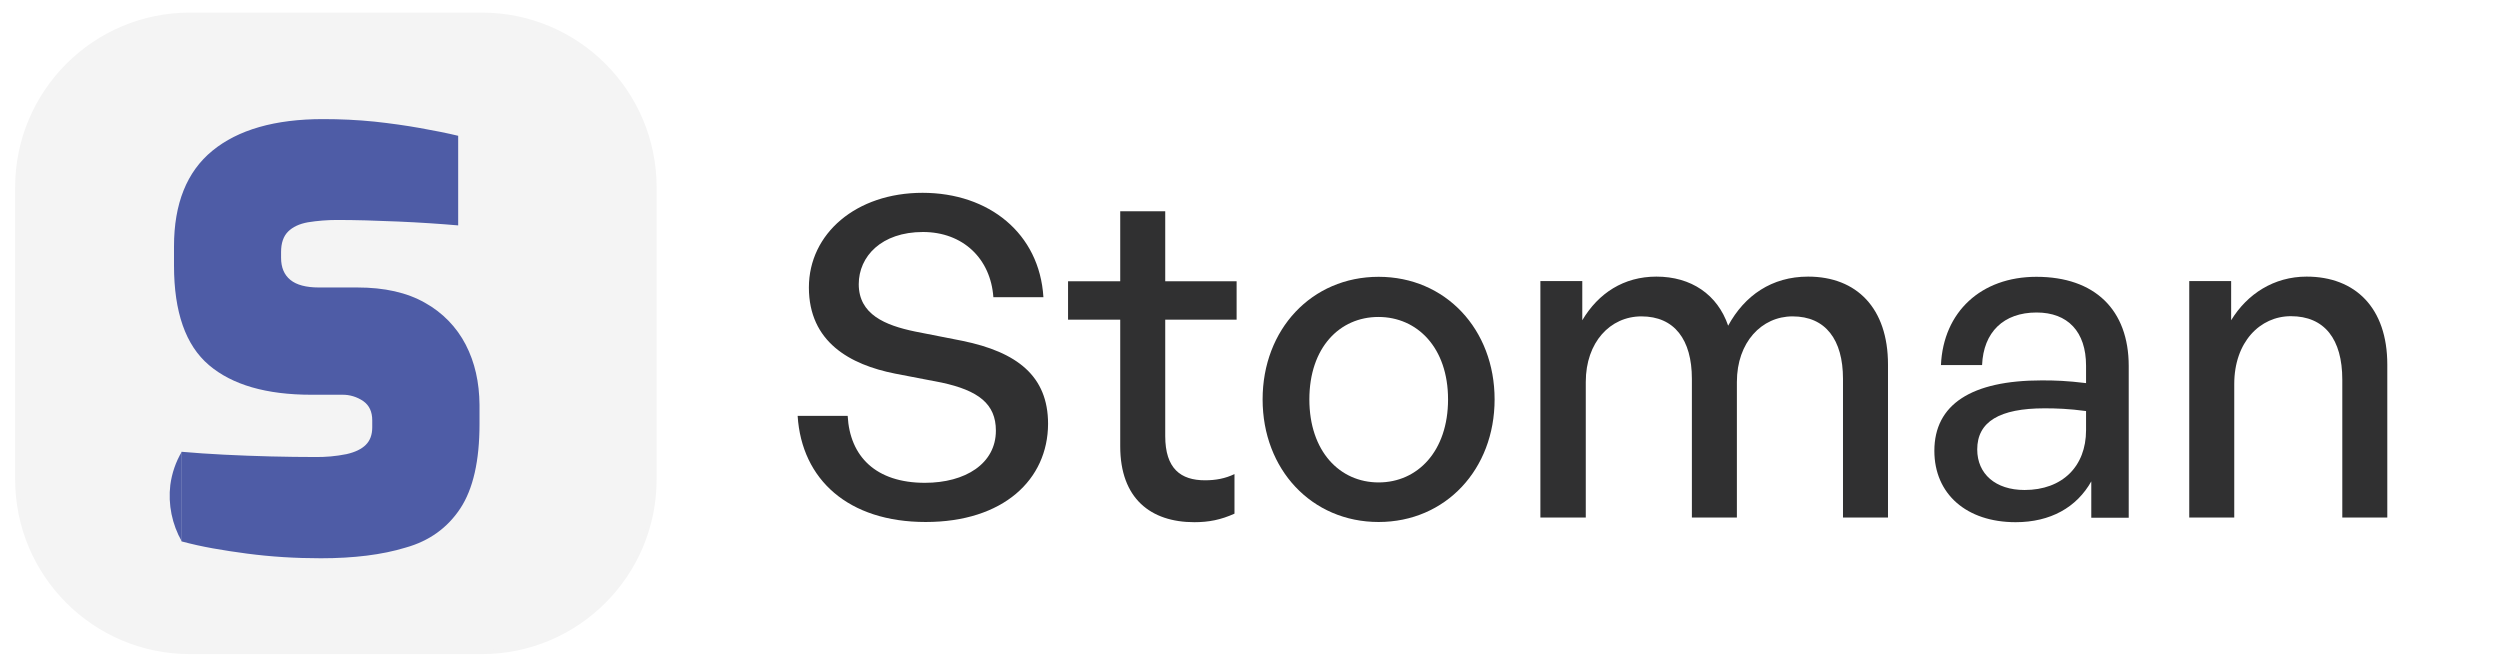
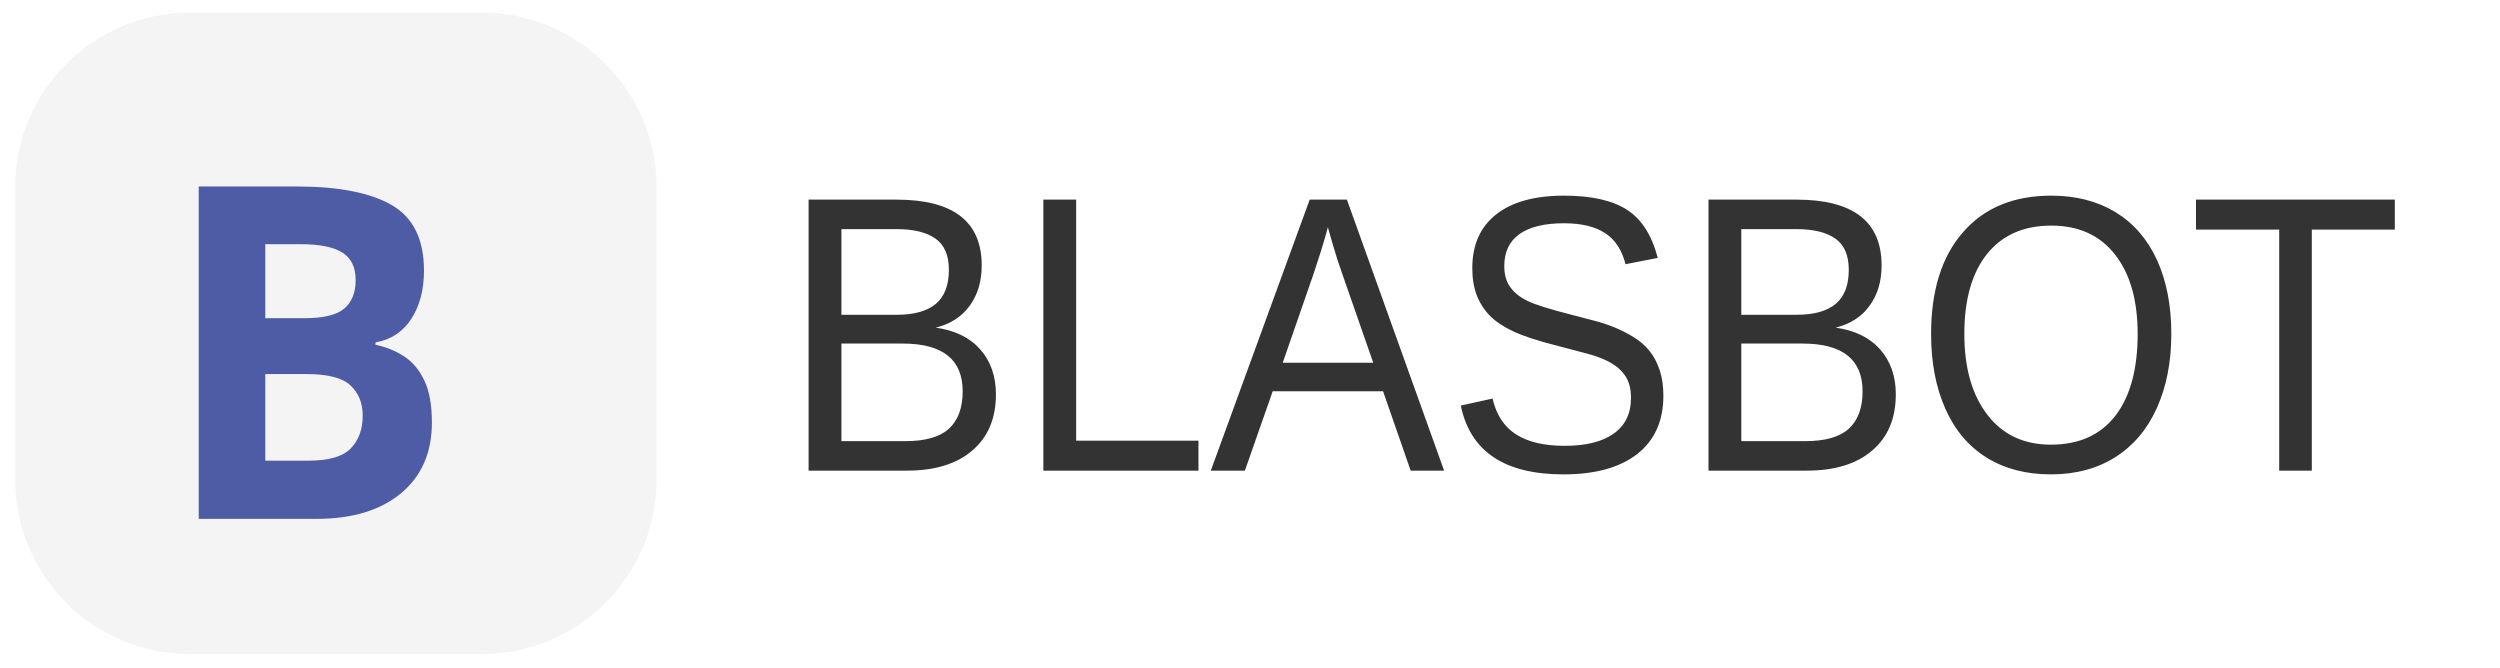
- <svg xmlns="http://www.w3.org/2000/svg" version="1.1" id="Layer_1" x="0px" y="0px" viewBox="0 0 1288.8 344.1" style="enable-background:new 0 0 1288.8 344.1;" xml:space="preserve">
+ <svg xmlns="http://www.w3.org/2000/svg" version="1.1" id="Layer_1" x="0px" y="0px" viewBox="0 0 1288.8 344.1" style="enable-background:new 0 0 1288.8 344.1;">
  <style type="text/css">
	.st0{fill:#F4F4F4;stroke:#F4F4F4;stroke-width:2;stroke-miterlimit:10;}
	.st1{fill:#4E5CA6;}
	.st2{enable-background:new    ;}
	.st3{fill:#303031;}
</style>
-   <path class="st0" d="M97.9,7.5h150.5c49.2,0,89.1,39.9,89.1,89.1v150.5c0,49.2-39.9,89.1-89.1,89.1H97.9  c-49.2,0-89.1-39.9-89.1-89.1V96.6C8.8,47.4,48.7,7.5,97.9,7.5z" />
-   <path class="st1" d="M165.4,287.8c-6.6,0-13.1-0.2-19.4-0.6s-12.5-1-18.6-1.8c-6.1-0.8-12-1.7-17.6-2.7s-11-2.2-16.2-3.6v-46.2  c6.8,0.6,14.1,1.1,22,1.5c7.9,0.4,15.9,0.7,24,0.9c8.1,0.2,15.6,0.3,22.6,0.3c5.5,0.1,11.1-0.4,16.5-1.5c4.4-1,7.7-2.6,9.9-4.8  c2.2-2.2,3.3-5.2,3.3-9v-3.6c0-4.4-1.5-7.7-4.6-9.9c-3.2-2.2-7.1-3.4-11-3.3h-15.8c-23.2,0-40.8-5.1-52.8-15.3  c-12-10.2-18-27.3-18-51.3V127c0-22,6.6-38.5,19.8-49.3s32.2-16.3,57-16.3c8.9,0,17.7,0.4,26.6,1.3c8.3,0.9,16.1,2,23.4,3.3  c7.3,1.3,13.9,2.6,19.7,4v46.2c-9.2-0.8-19.6-1.5-31.1-2c-11.5-0.5-21.9-0.8-31.4-0.8c-5,0-10,0.4-15,1.2c-4.4,0.8-7.8,2.4-10.2,4.8  c-2.4,2.4-3.6,5.9-3.6,10.5v3c0,5,1.6,8.8,4.8,11.4c3.2,2.6,8.1,3.9,14.7,3.9h19.8c14,0,25.6,2.6,34.9,7.9c9,5,16.3,12.5,21,21.6  c4.7,9.1,7,19.4,7.1,31v9.9c0,19-3.3,33.5-9.9,43.5c-6.6,10-16,16.8-28.2,20.2C197,286,182.4,287.8,165.4,287.8z" />
-   <path class="st1" d="M93.7,232.9c-3.1,5.2-5.1,11.1-5.9,17.1c-1.2,10.1,0.9,20.3,5.9,29.1V232.9z" />
-   <g class="st2">
-     <path class="st3" d="M477.2,269.1c-39.8,0-63.9-21.8-66-54.7H437c1.1,20.9,14.5,34.5,39.8,34.5c20.9,0,36.6-9.9,36.6-26.9   c0-13.8-9-20.7-28.1-24.8l-23.9-4.6c-23.2-4.6-44.4-16.3-44.4-44.4c0-27.8,24.4-48.8,58.6-48.8s60.3,20.9,62.3,53.8h-25.8   c-1.4-19.8-15.6-33.6-36.3-33.6c-21.4,0-33.1,12.6-33.1,26.9c0,15.6,13.6,21.2,29,24.4l24.4,4.8c28.3,5.8,44.2,18.2,44.2,42.8   C540.2,247.3,517.2,269.1,477.2,269.1z" />
-     <path class="st3" d="M636.4,264.8c-7.1,3.2-13.3,4.4-20.7,4.4c-22.5,0-38.2-12.2-38.2-39.1v-65.3h-26.9v-19.8h26.9v-36.1h23.2v36.1   h36.8v19.8h-36.8v60c0,16.8,8,22.8,20.5,22.8c5.5,0,10.4-0.9,15.2-3.2V264.8z" />
-     <path class="st3" d="M650.9,205.9c0-36.1,25.3-63.2,59.8-63.2c34.5,0,59.8,27.1,59.8,63.2c0,36.1-25.3,63.2-59.8,63.2   C676.2,269.1,650.9,242,650.9,205.9z M746.5,205.9c0-26.7-15.9-42.5-35.9-42.5S675,179.2,675,205.9c0,26.7,15.6,42.8,35.7,42.8   S746.5,232.6,746.5,205.9z" />
-     <path class="st3" d="M794.1,266.8V144.9h21.6v20.2c8.3-14,21.4-22.5,38.2-22.5c17.9,0,31.5,9.2,37,25.3   c8.5-15.6,22.5-25.3,41.2-25.3c25.1,0,41.2,16.3,41.2,45.3v78.9h-23.2v-71.5c0-20.2-9-32.2-26-32.2c-15.9,0-28.7,13.3-28.7,33.8   v69.9h-23.2v-71.5c0-20.2-9-32.2-26-32.2c-16.1,0-28.7,13.3-28.7,33.8v69.9H794.1z" />
-     <path class="st3" d="M1078.2,248c-7.6,13.6-21.2,21.2-39.1,21.2c-25.3,0-41.9-14.5-41.9-36.8c0-23.9,19.1-36.3,55.4-36.3   c7.1,0,12.9,0.2,22.8,1.4v-9c0-17.5-9.4-27.4-25.5-27.4c-17,0-27.4,10.1-28.1,27.1h-21.2c1.2-27.4,20.7-45.5,49.2-45.5   c30.1,0,47.6,17,47.6,46v78.2h-19.3V248z M1043.7,252.6c19.5,0,31.7-12.2,31.7-30.8v-9.9c-9-1.2-15.4-1.4-21.4-1.4   c-23.2,0-34.7,6.9-34.7,21.2C1019.3,244.3,1028.7,252.6,1043.7,252.6z" />
-     <path class="st3" d="M1151.8,266.8h-23.2V144.9h21.6v20.2c8.3-13.6,22.1-22.5,38.9-22.5c25.1,0,41.6,16.1,41.6,45.3v78.9h-23.2   v-71.1c0-20.9-9.2-32.7-26.5-32.7c-15.9,0-29.2,13.3-29.2,35V266.8z" />
+   <path class="st0" d="M97.9,7.5h150.5c49.2,0,89.1,39.9,89.1,89.1v150.5c0,49.2-39.9,89.1-89.1,89.1H97.9 c-49.2,0-89.1-39.9-89.1-89.1V96.6C8.8,47.4,48.7,7.5,97.9,7.5z" />
+   <g class="st2" transform="matrix(1, 0, 0, 1, 11.67698, -13.36965)">
+     <text style="white-space: pre; fill: rgb(51, 51, 51); font-family: Arial, sans-serif; font-size: 26.3px;" x="412.431" y="178.958" transform="matrix(6.897873, 0, 0, 7.721437, -2454.588, -1125.814)">BLASBOT</text>
  </g>
+   <text style="fill: rgb(78, 92, 166); font-family: Verdana; font-size: 164.441px; font-weight: 700; line-height: 422.065px; stroke-linecap: round; white-space: pre;" transform="matrix(1.381935, 0, 0, 1.459491, -309.2244, -66.10142)" x="283.099" y="228.562">B</text>
</svg>
